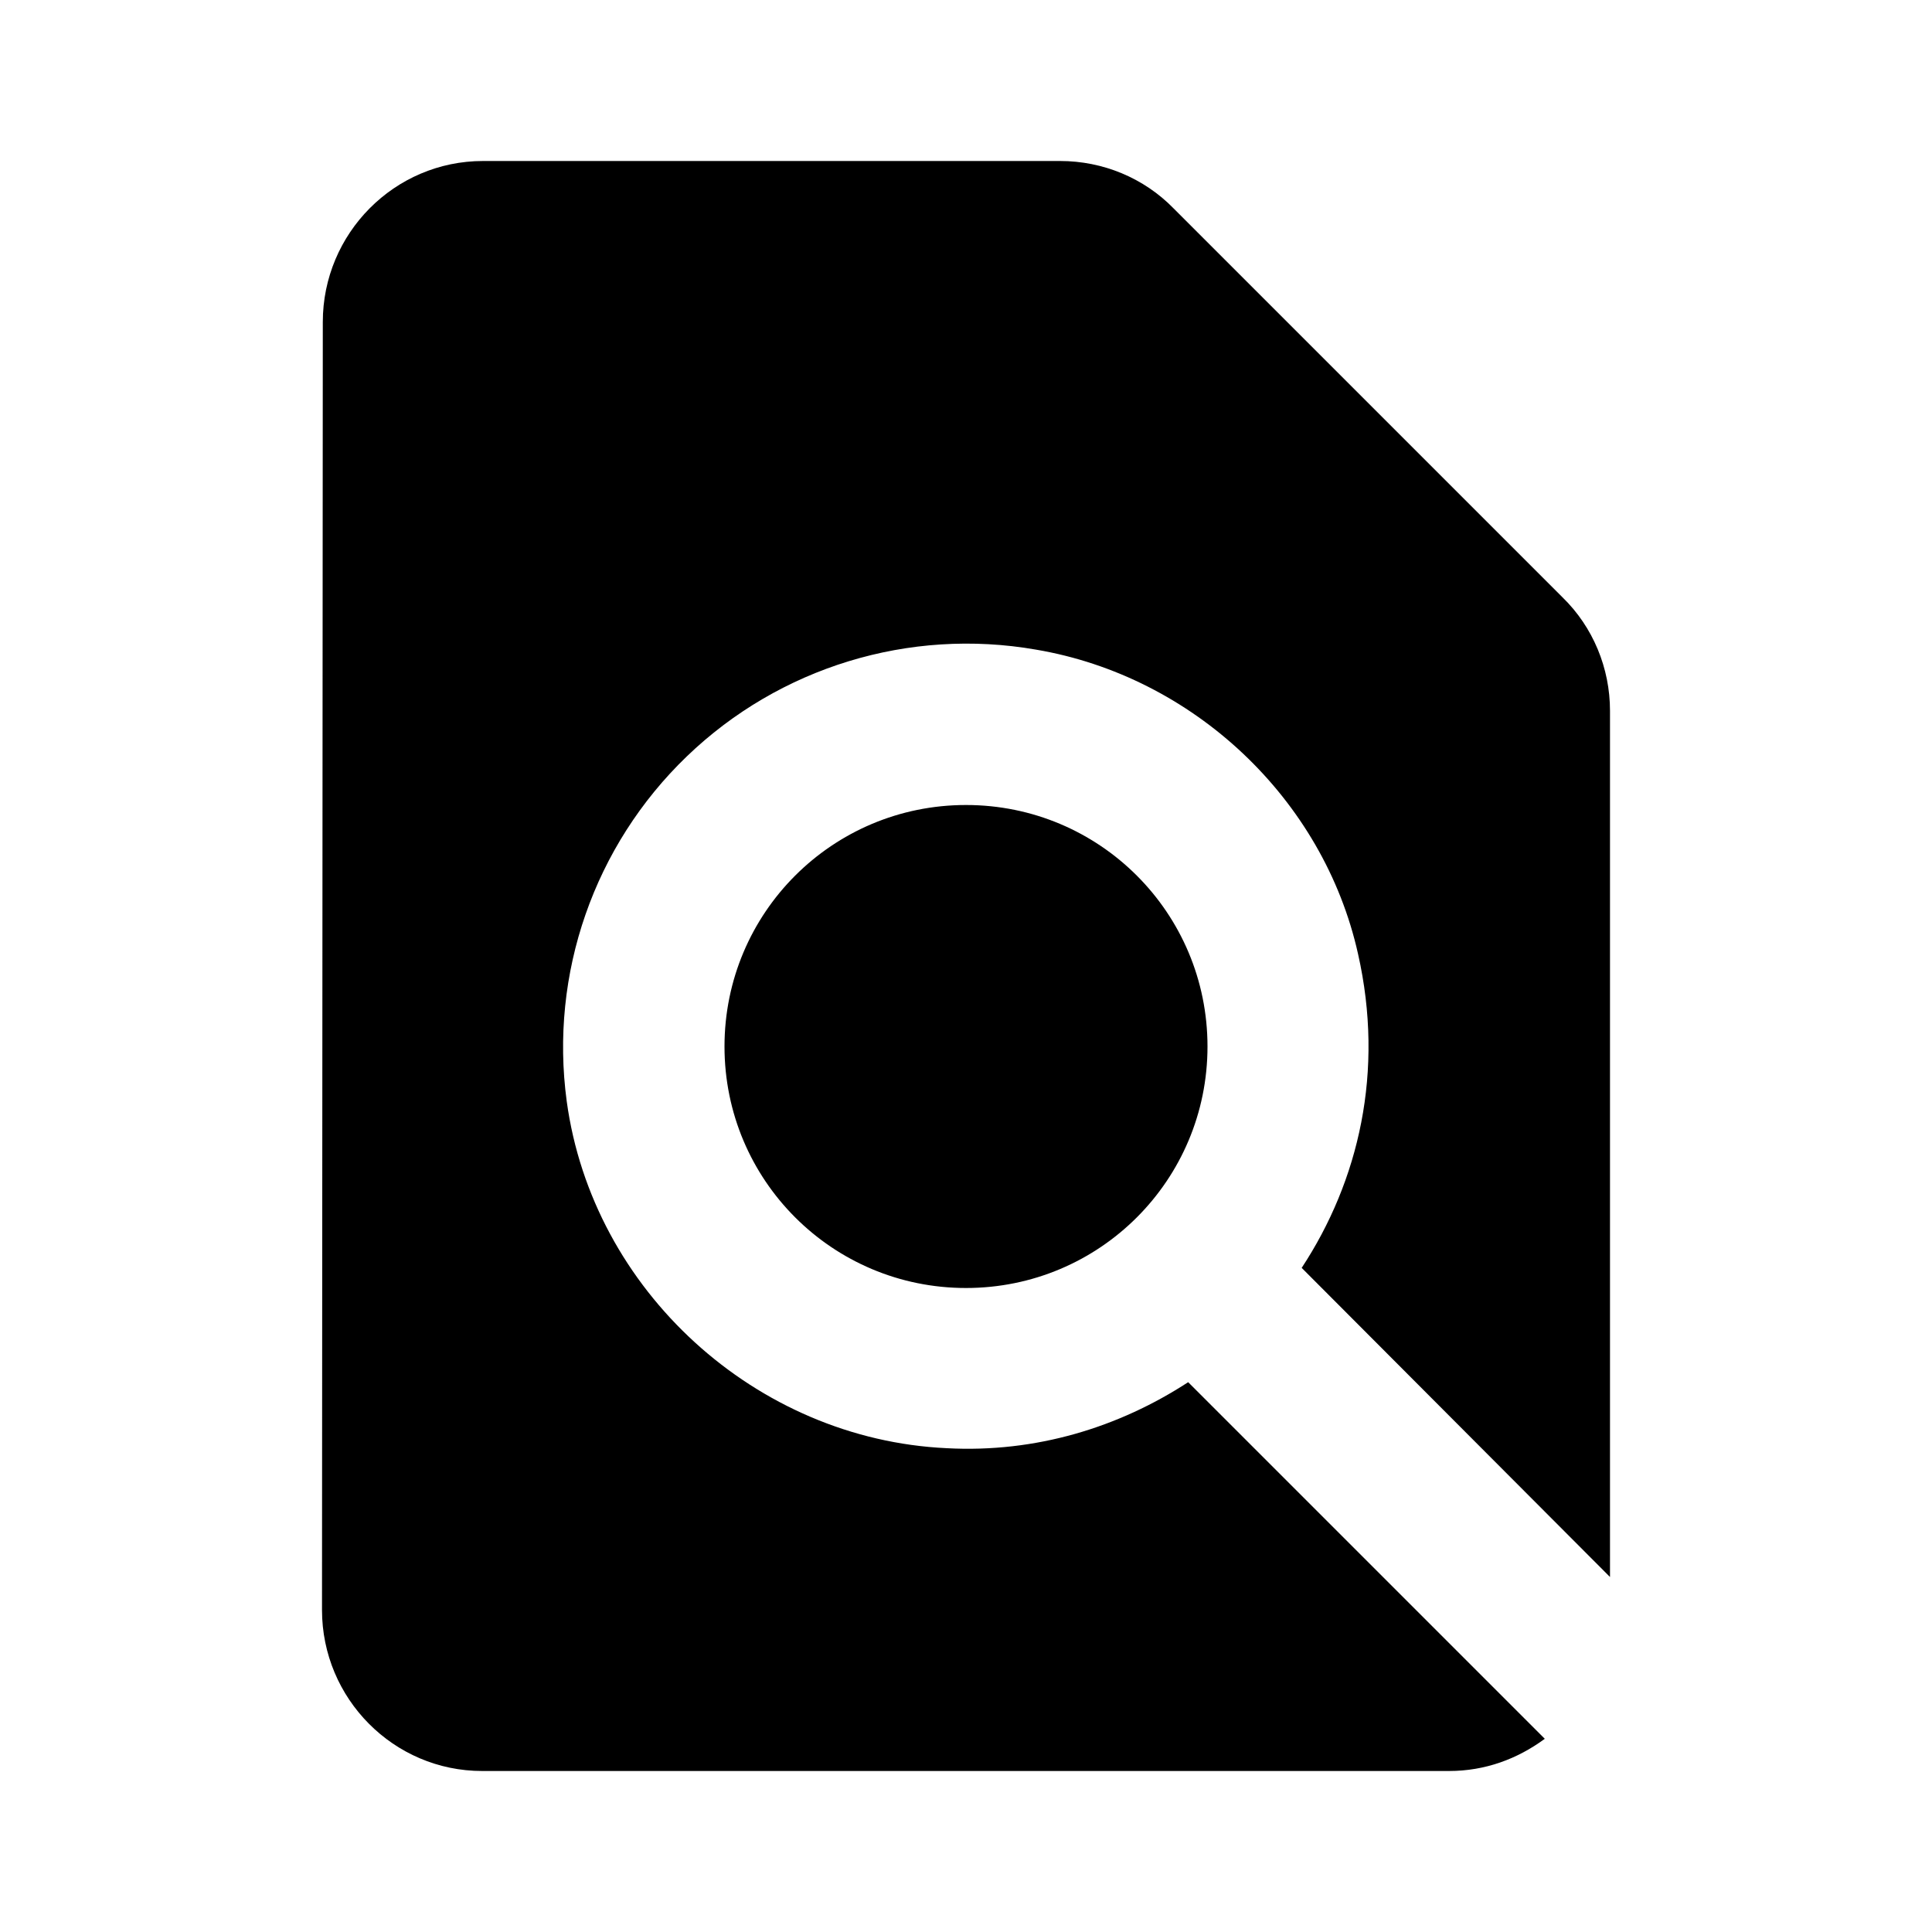
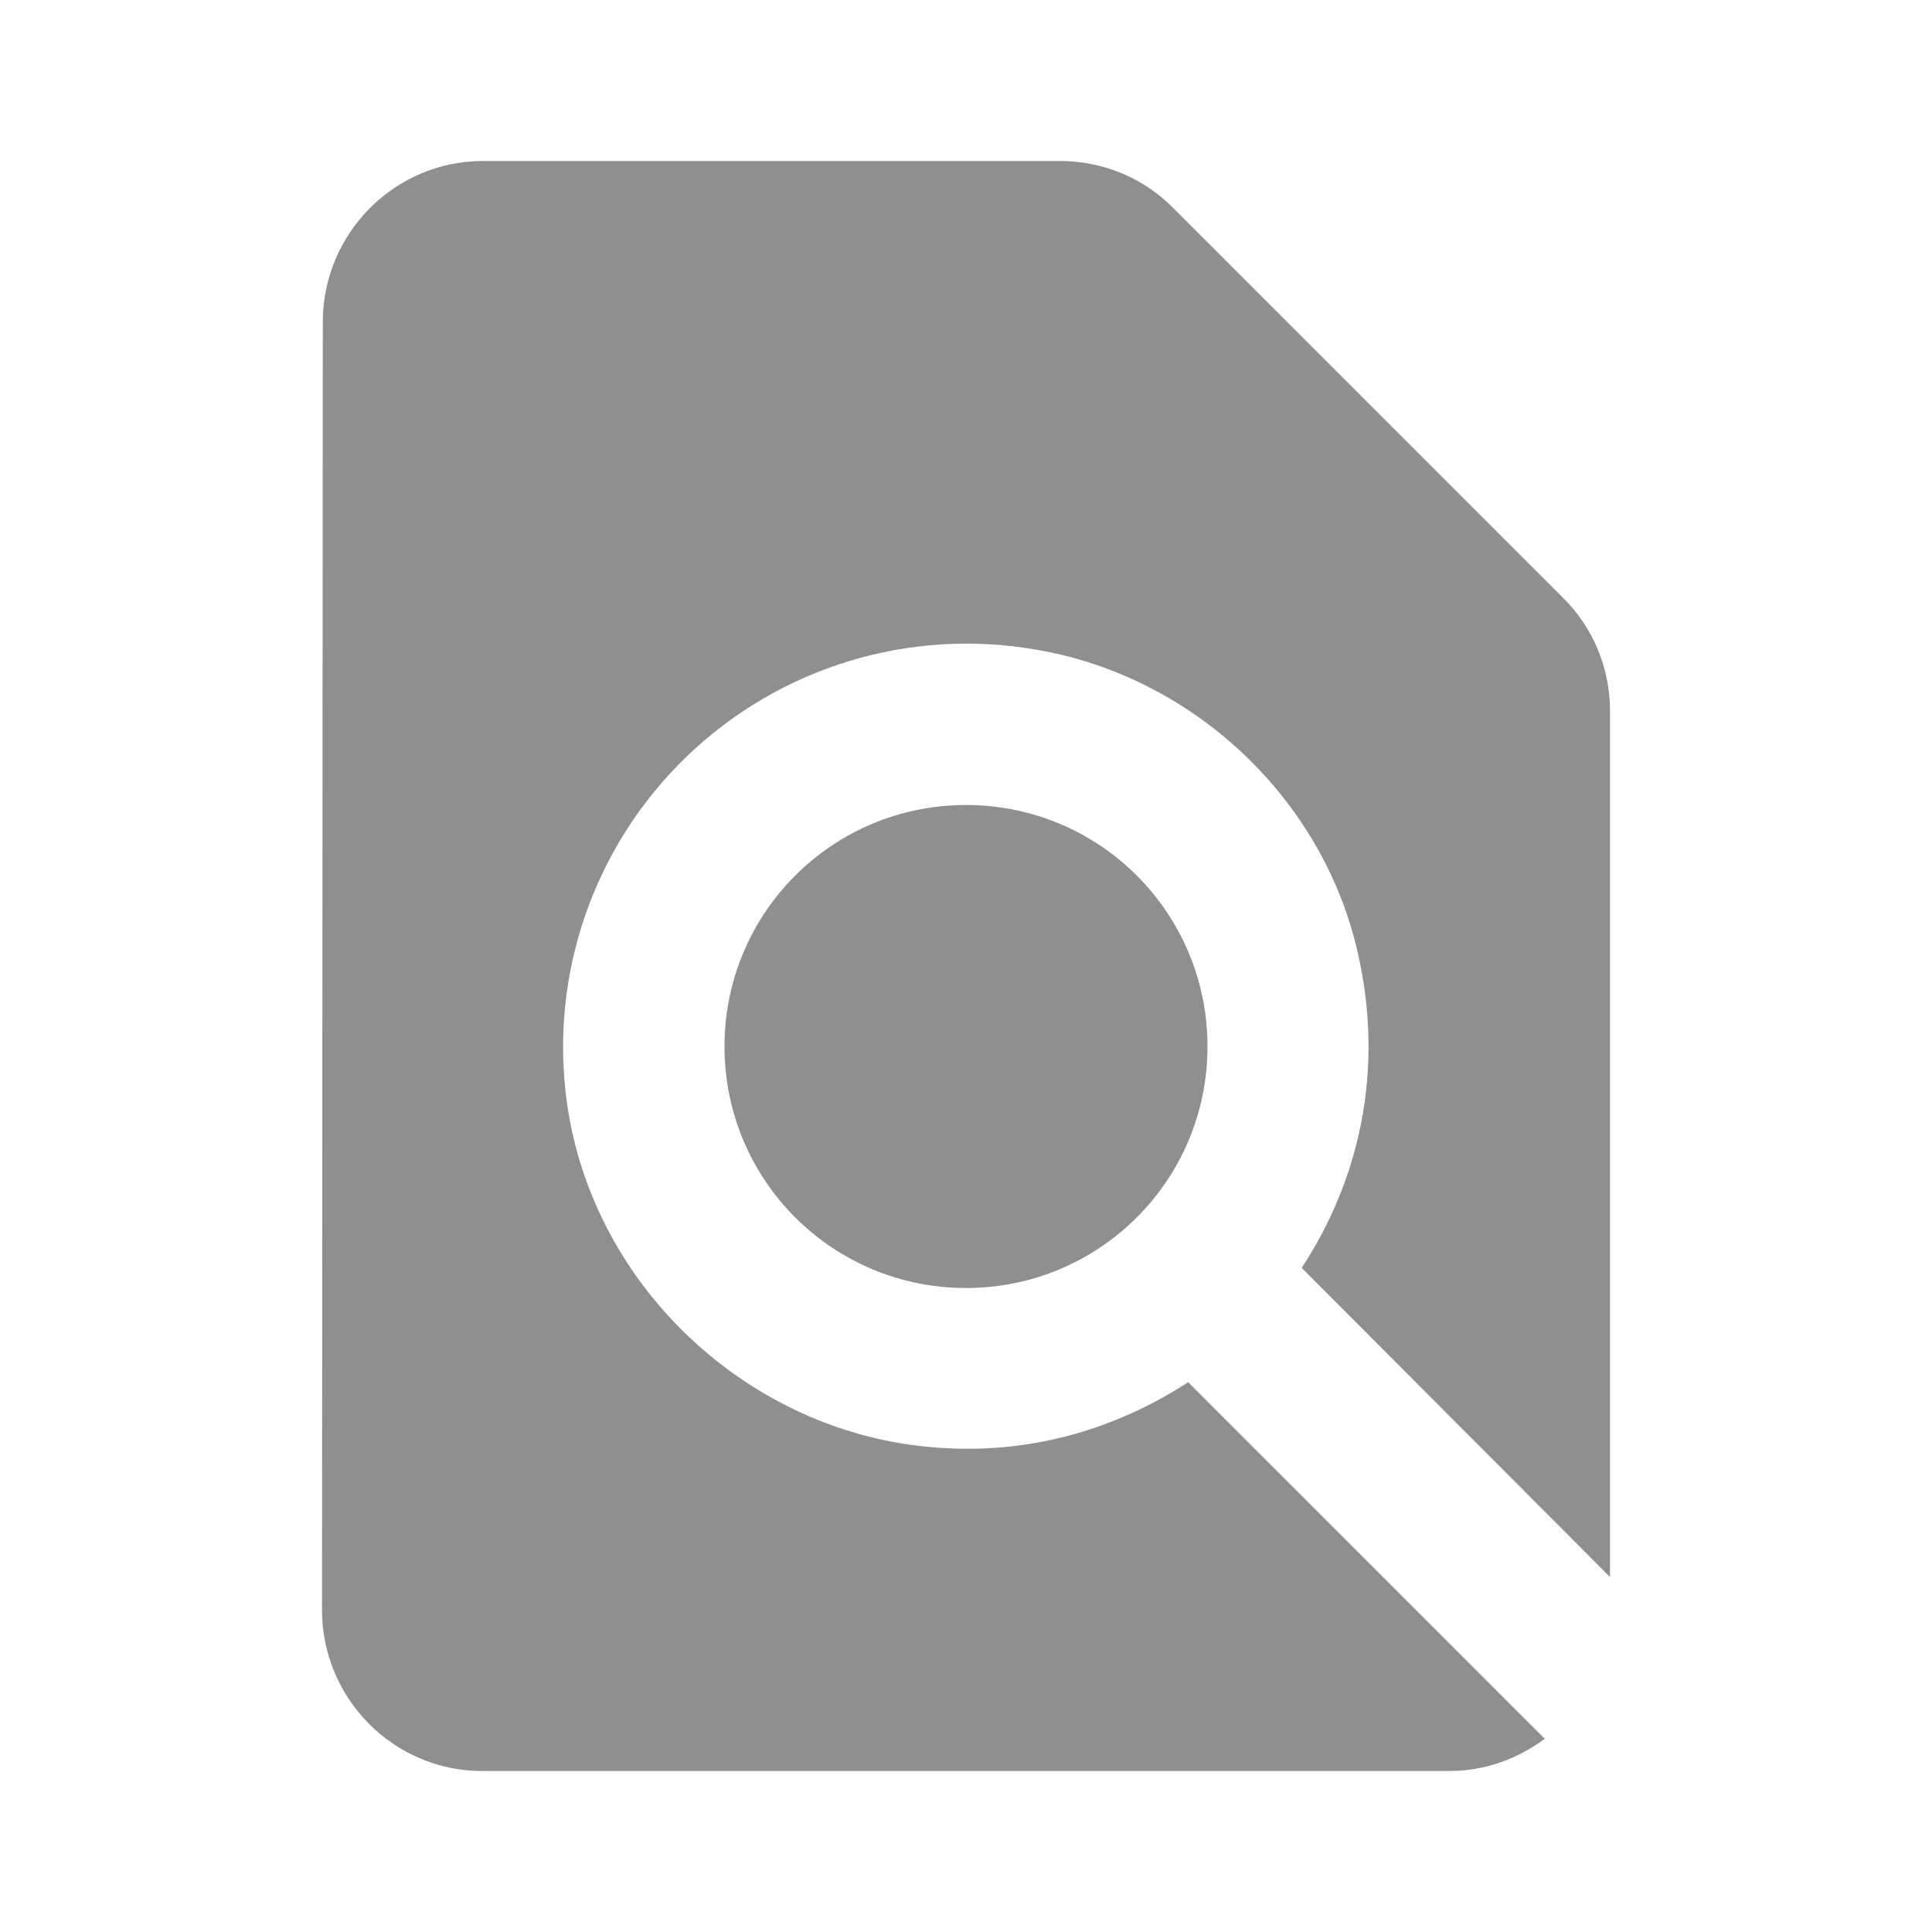
- <svg xmlns="http://www.w3.org/2000/svg" width="24" height="24" class="ipc-icon ipc-icon--find-in-page searchCatSelector__itemIcon" viewBox="0 0 24 24" fill="currentColor" role="presentation">
+ <svg xmlns="http://www.w3.org/2000/svg" width="24" height="24" className="ipc-icon ipc-icon--find-in-page searchCatSelector__itemIcon" viewBox="0 0 24 24" fill="#8F8F8F" role="presentation">
  <path fill="none" d="M0 0h24v24H0V0z" />
  <path d="M20 19.59V8.83c0-.53-.21-1.04-.59-1.41l-4.83-4.83c-.37-.38-.88-.59-1.41-.59H6c-1.1 0-1.99.9-1.99 2L4 20c0 1.1.89 2 1.99 2H18c.45 0 .85-.15 1.19-.4l-4.43-4.43c-.86.56-1.89.88-3 .82-2.37-.11-4.4-1.96-4.72-4.31a5.013 5.013 0 0 1 5.83-5.61c1.95.33 3.57 1.85 4 3.78.33 1.46.01 2.82-.7 3.9L20 19.59zM9 13c0 1.66 1.34 3 3 3s3-1.34 3-3-1.34-3-3-3-3 1.34-3 3z" />
</svg>
